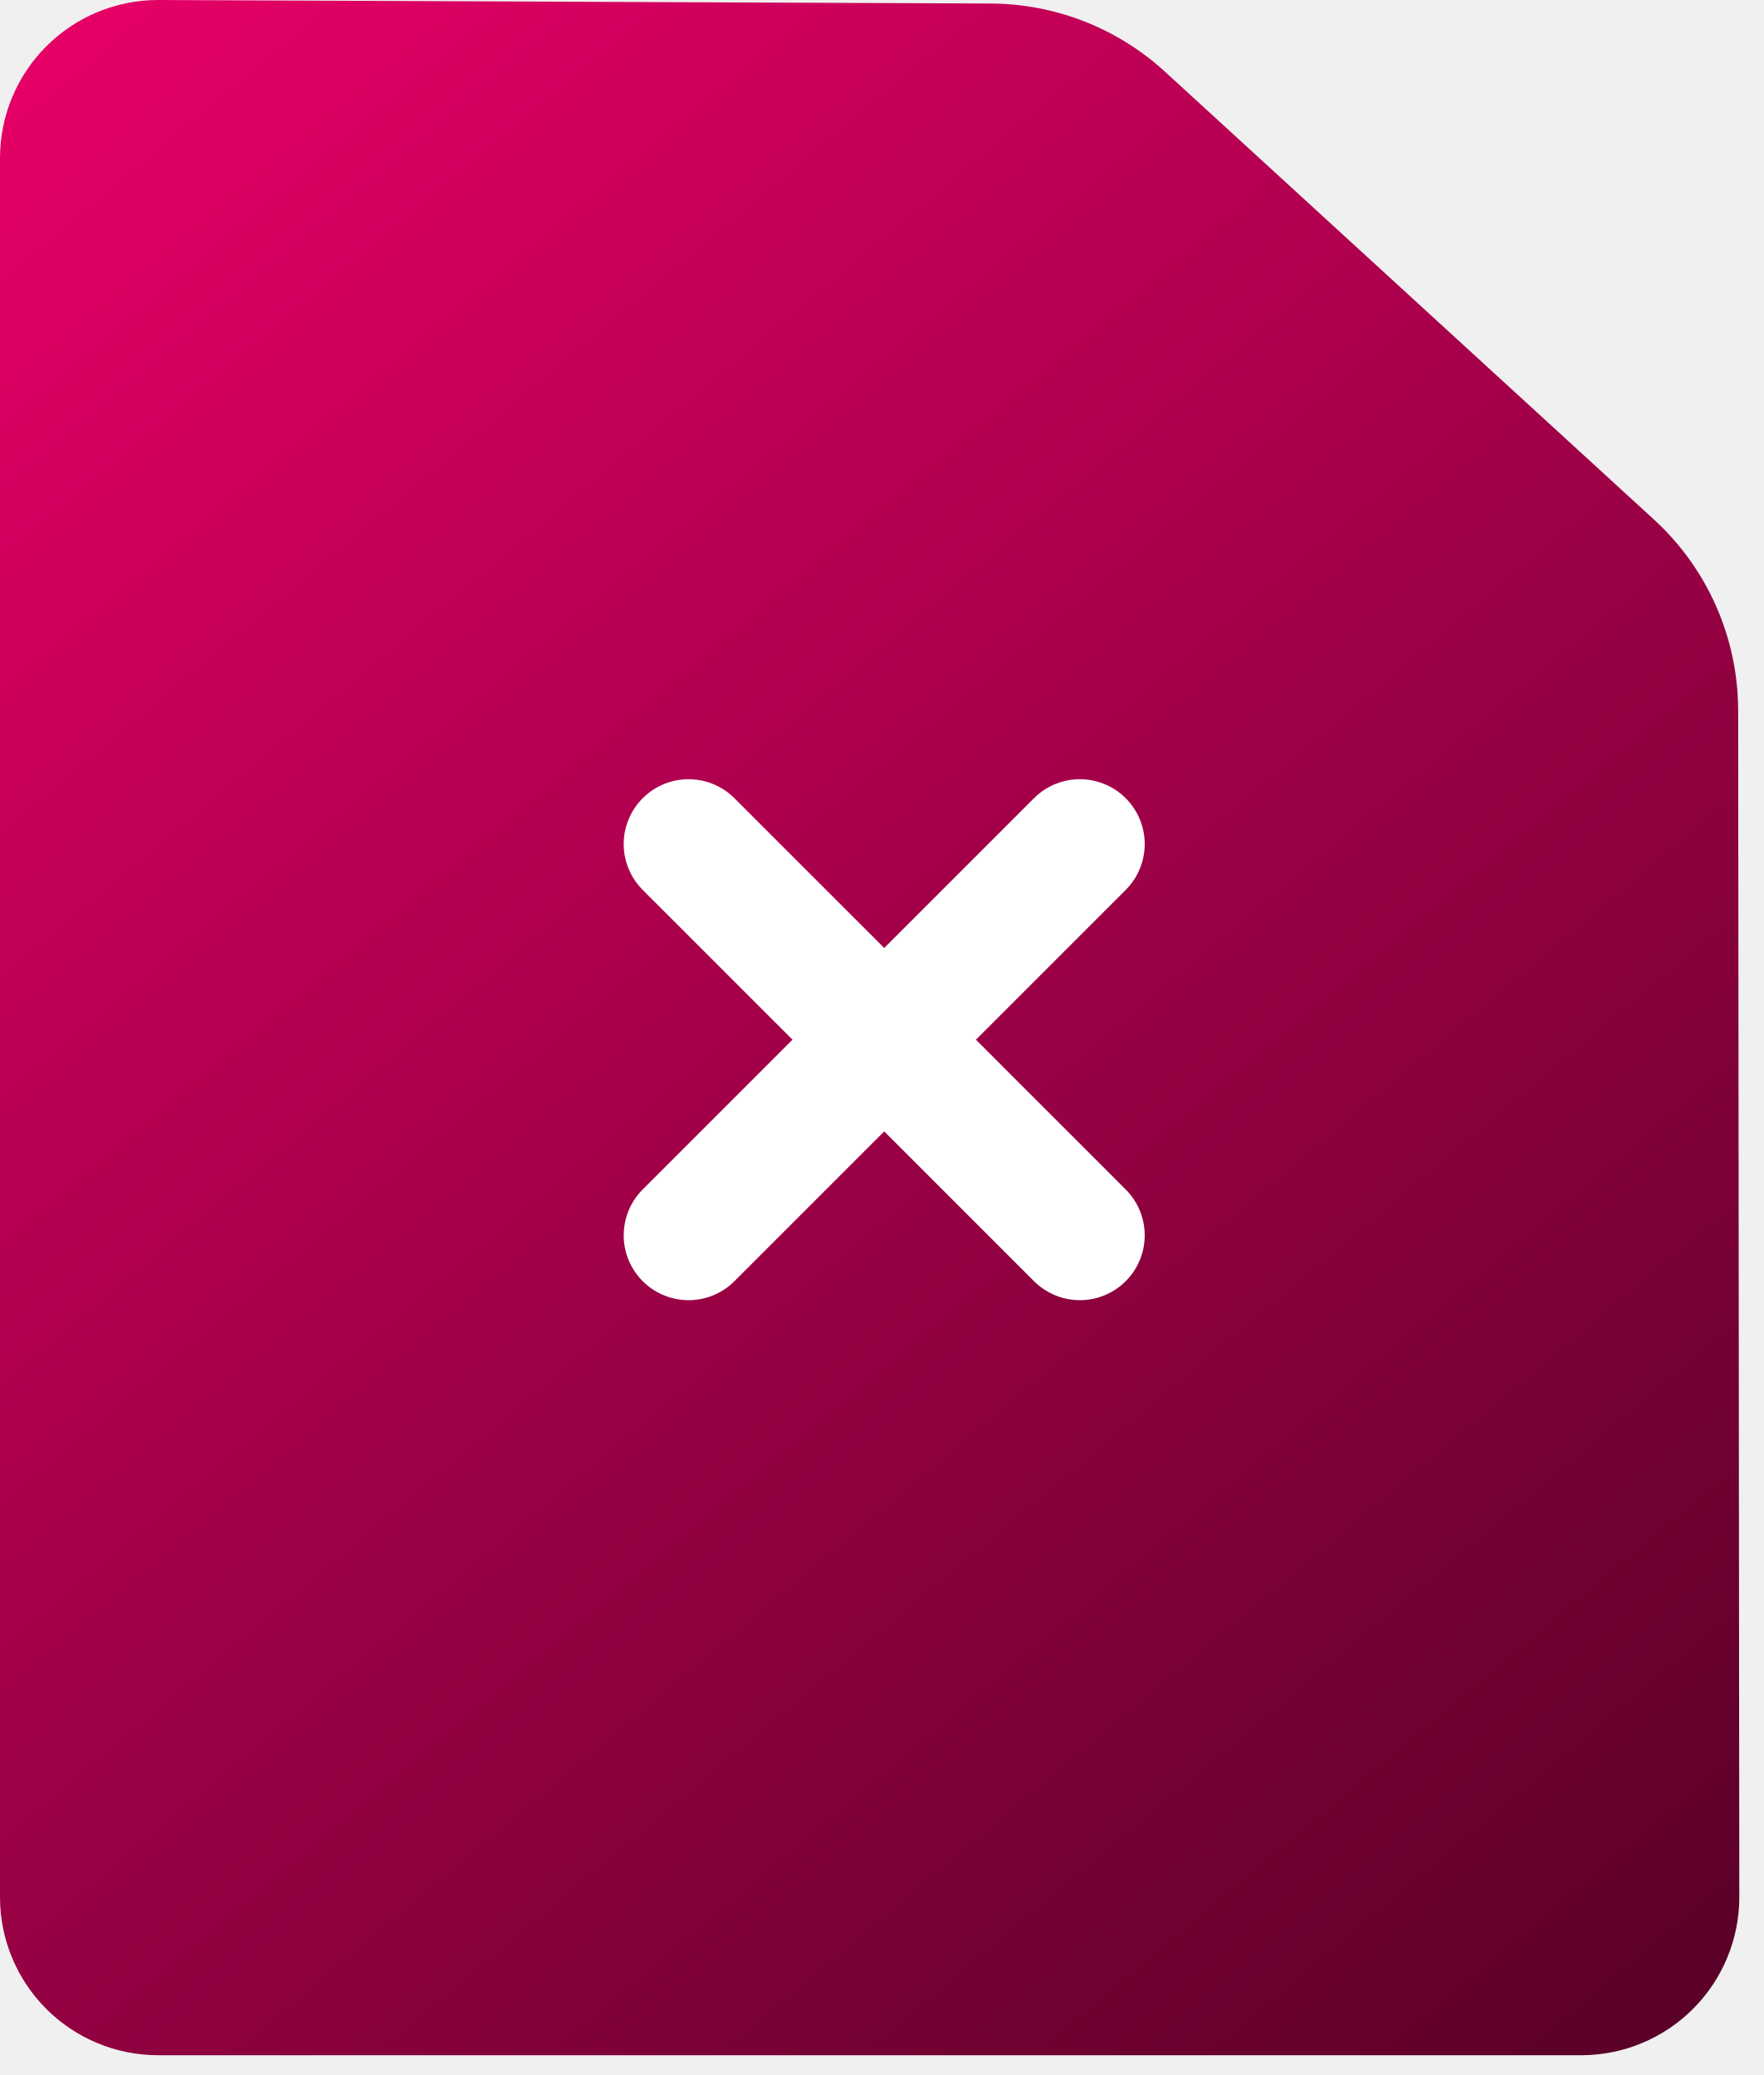
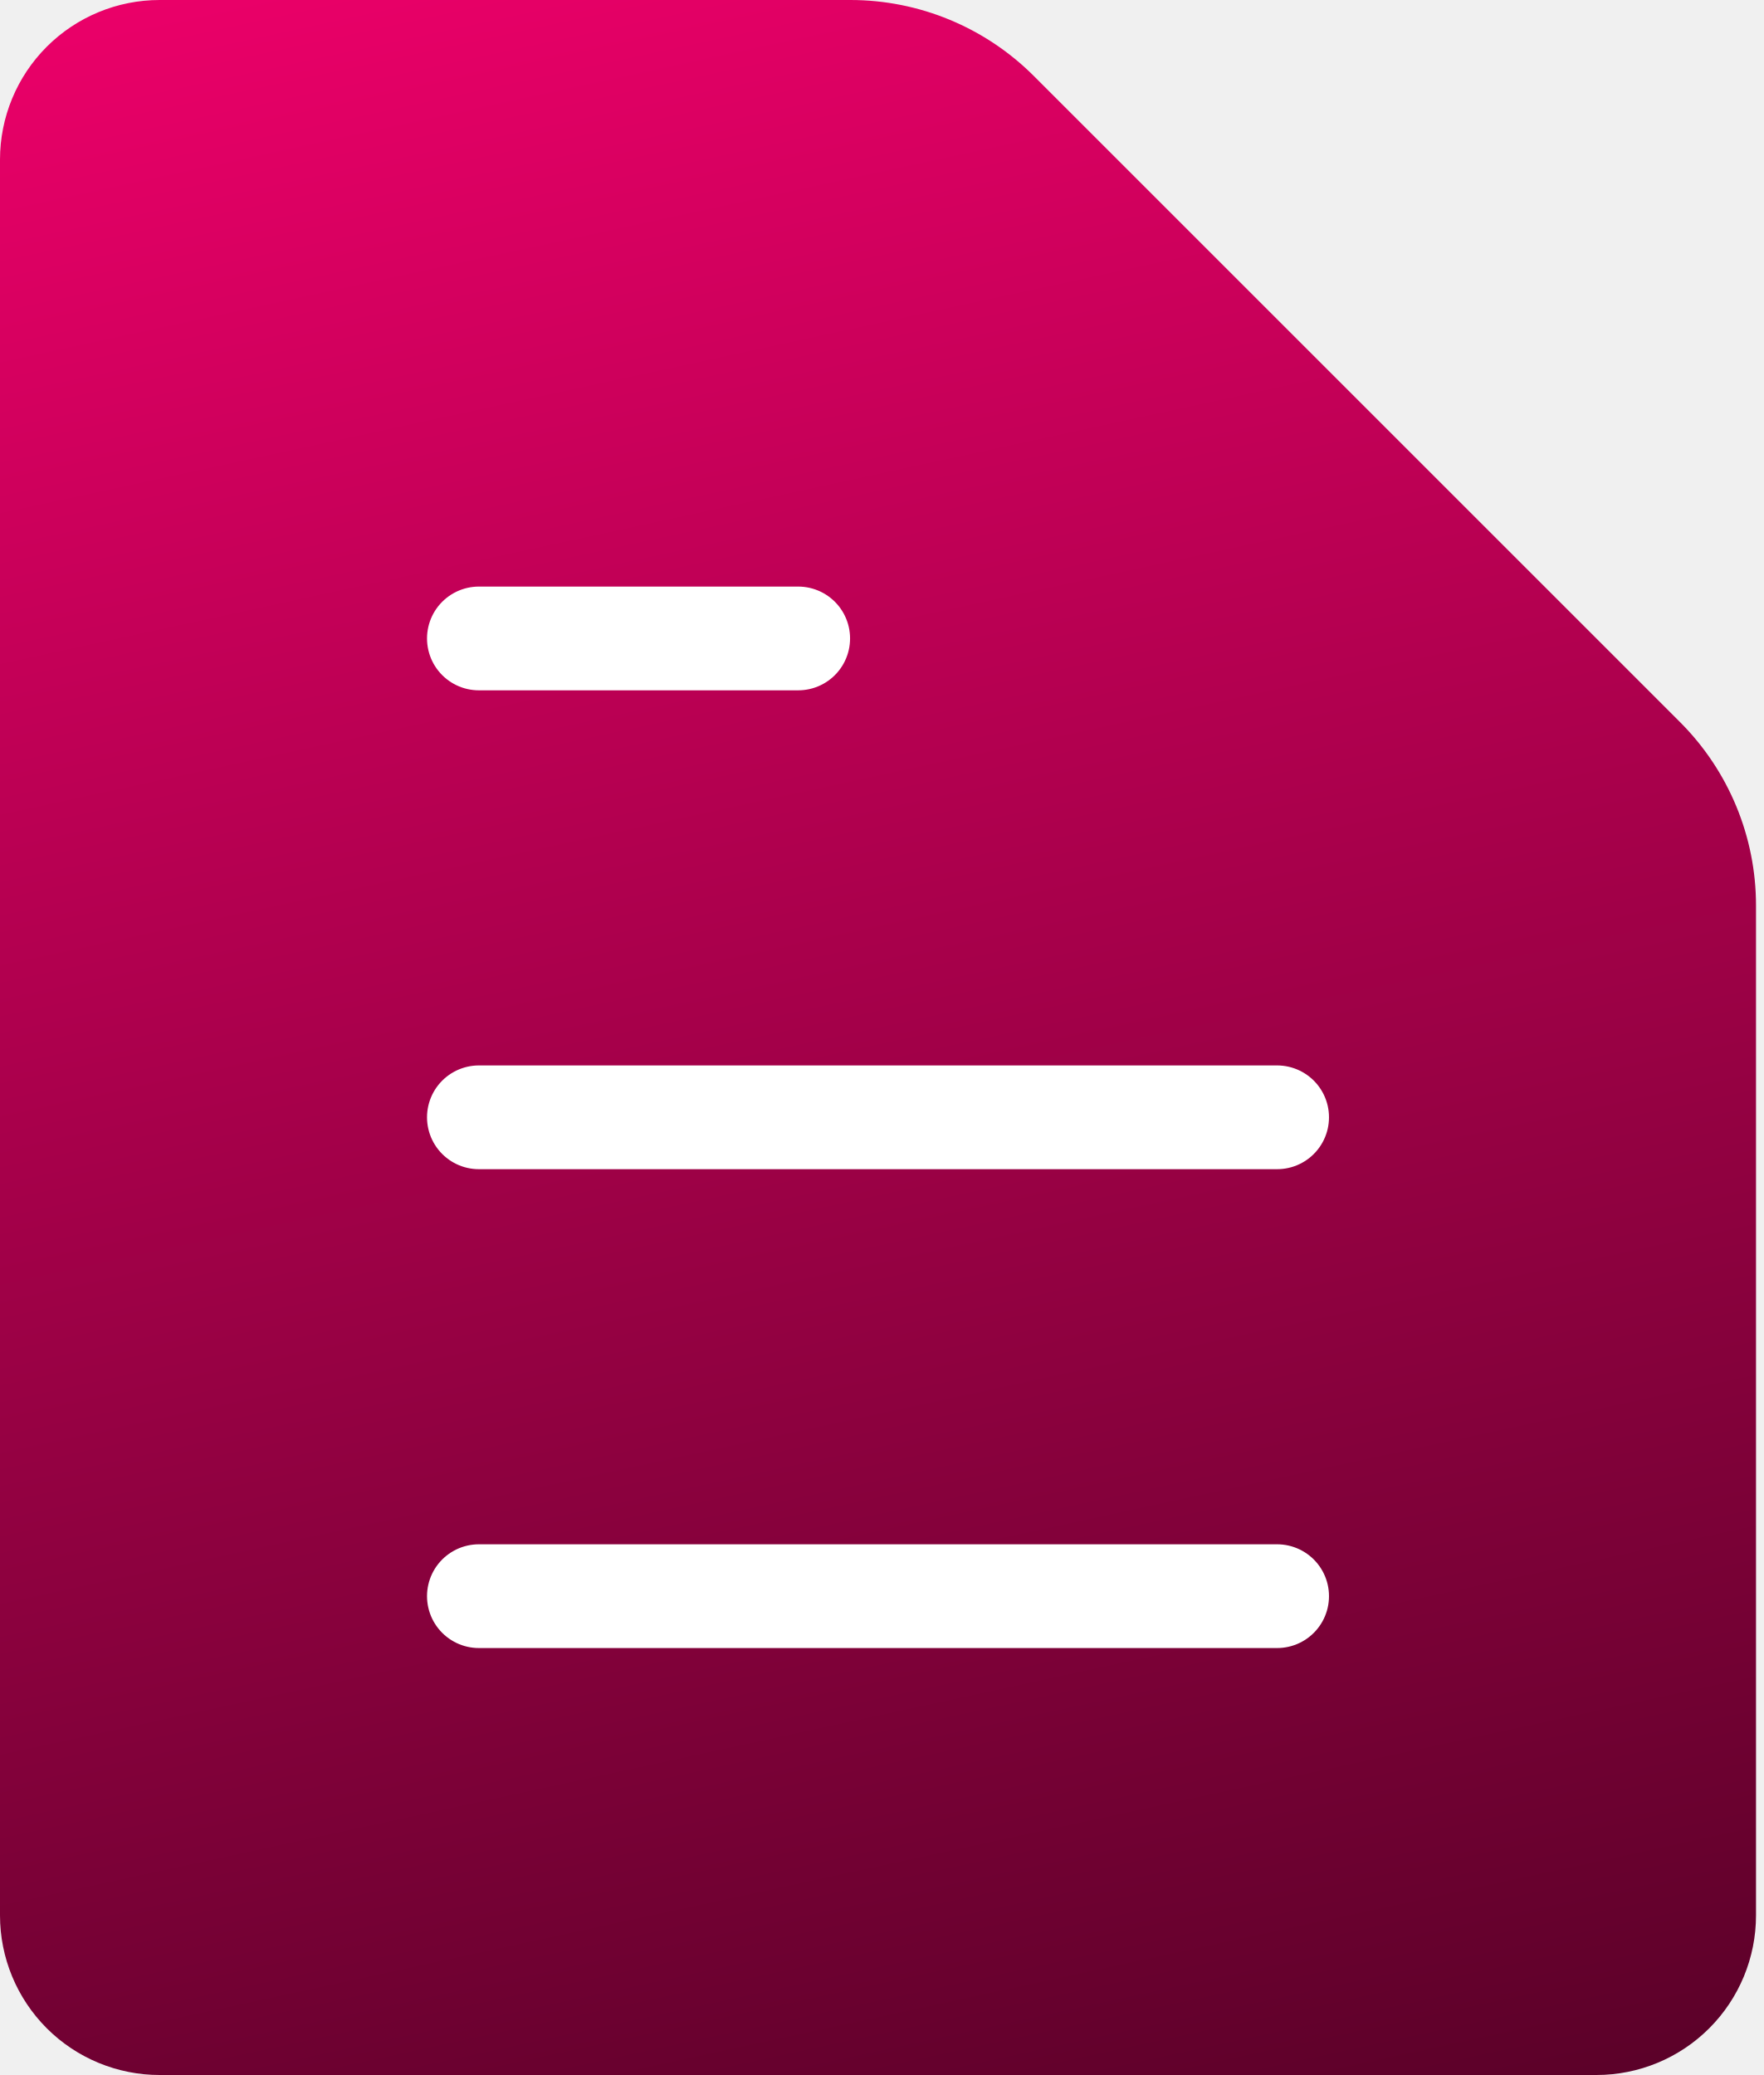
<svg xmlns="http://www.w3.org/2000/svg" width="68" height="80" viewBox="0 0 68 80" fill="none">
-   <g clip-path="url(#clip0_917_284)">
-     <path d="M67.048 73.143C67.048 74.759 66.405 76.31 65.262 77.453C64.119 78.596 62.569 79.238 60.952 79.238H6.095C4.479 79.238 2.928 78.596 1.785 77.453C0.642 76.31 0 74.759 0 73.143V6.095C0 4.479 0.642 2.928 1.785 1.785C2.928 0.642 4.479 0 6.095 0L38.194 0.136C40.68 0.147 43.073 1.083 44.906 2.762L63.759 20.031C65.824 21.923 67.001 24.595 67.004 27.395L67.048 73.143Z" fill="url(#paint0_linear_917_284)" />
-     <path d="M26.543 32.542L41.627 47.627" stroke="white" stroke-width="5" stroke-linecap="round" stroke-linejoin="round" />
-     <path d="M26.543 47.627L41.627 32.542" stroke="white" stroke-width="5" stroke-linecap="round" stroke-linejoin="round" />
-   </g>
+   <path d="M67.692 73.846C67.692 75.478 67.044 77.043 65.89 78.198C64.736 79.352 63.171 80 61.538 80H6.154C4.522 80 2.956 79.352 1.802 78.198C0.648 77.043 0 75.478 0 73.846V6.154C0 4.522 0.648 2.956 1.802 1.802C2.956 0.648 4.522 0 6.154 0H32.781C35.433 0 37.977 1.054 39.852 2.929L64.763 27.84C66.639 29.716 67.692 32.259 67.692 34.911V73.846Z" fill="url(#paint0_linear_1531_1690)" />
+   <path d="M18.461 24.615H30.769" stroke="white" stroke-width="4" stroke-linecap="round" stroke-linejoin="round" />
+   <path d="M18.461 43.077H49.231" stroke="white" stroke-width="4" stroke-linecap="round" stroke-linejoin="round" />
+   <path d="M18.461 61.539H49.231" stroke="white" stroke-width="4" stroke-linecap="round" stroke-linejoin="round" />
  <defs>
-     <linearGradient id="paint0_linear_917_284" x1="-3.81" y1="-1.448" x2="67.657" y2="83.886" gradientUnits="userSpaceOnUse">
+     <linearGradient id="paint0_linear_1531_1690" x1="22" y1="-6" x2="43" y2="91" gradientUnits="userSpaceOnUse">
      <stop stop-color="#EE006A" />
      <stop offset="1" stop-color="#510124" />
    </linearGradient>
-     <clipPath id="clip0_917_284">
-       <rect width="68" height="80" fill="white" />
-     </clipPath>
  </defs>
</svg>
